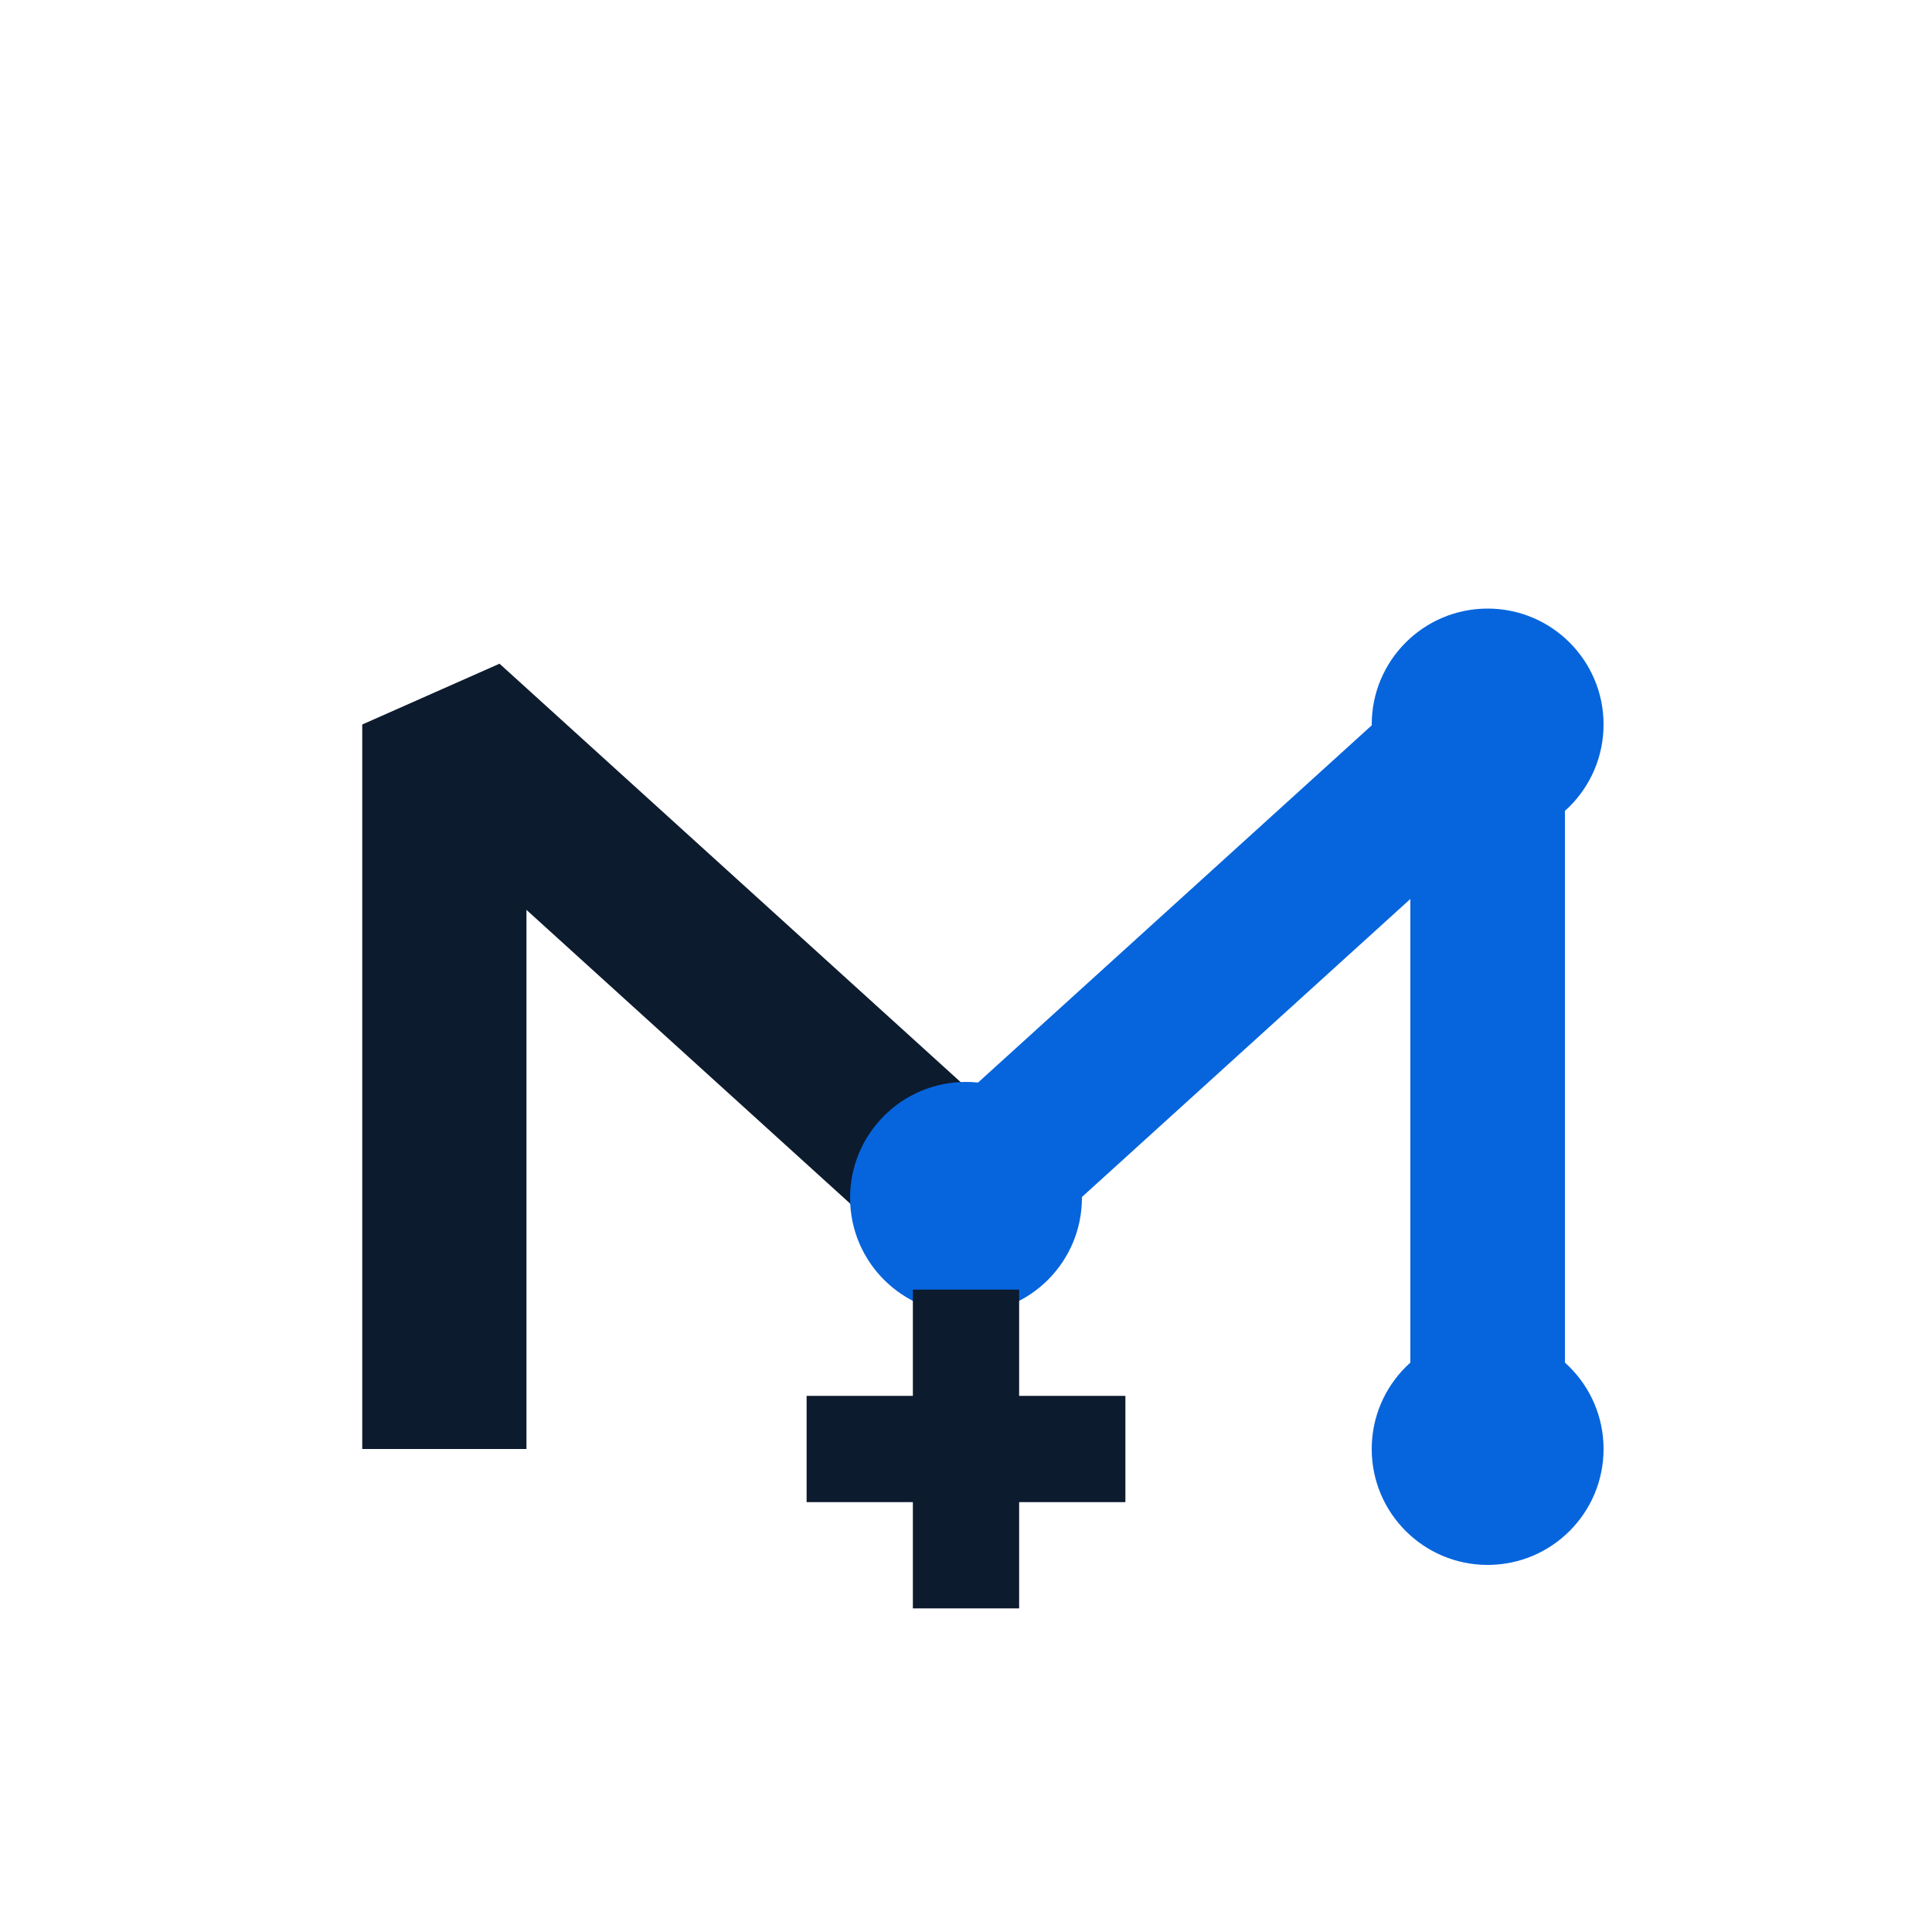
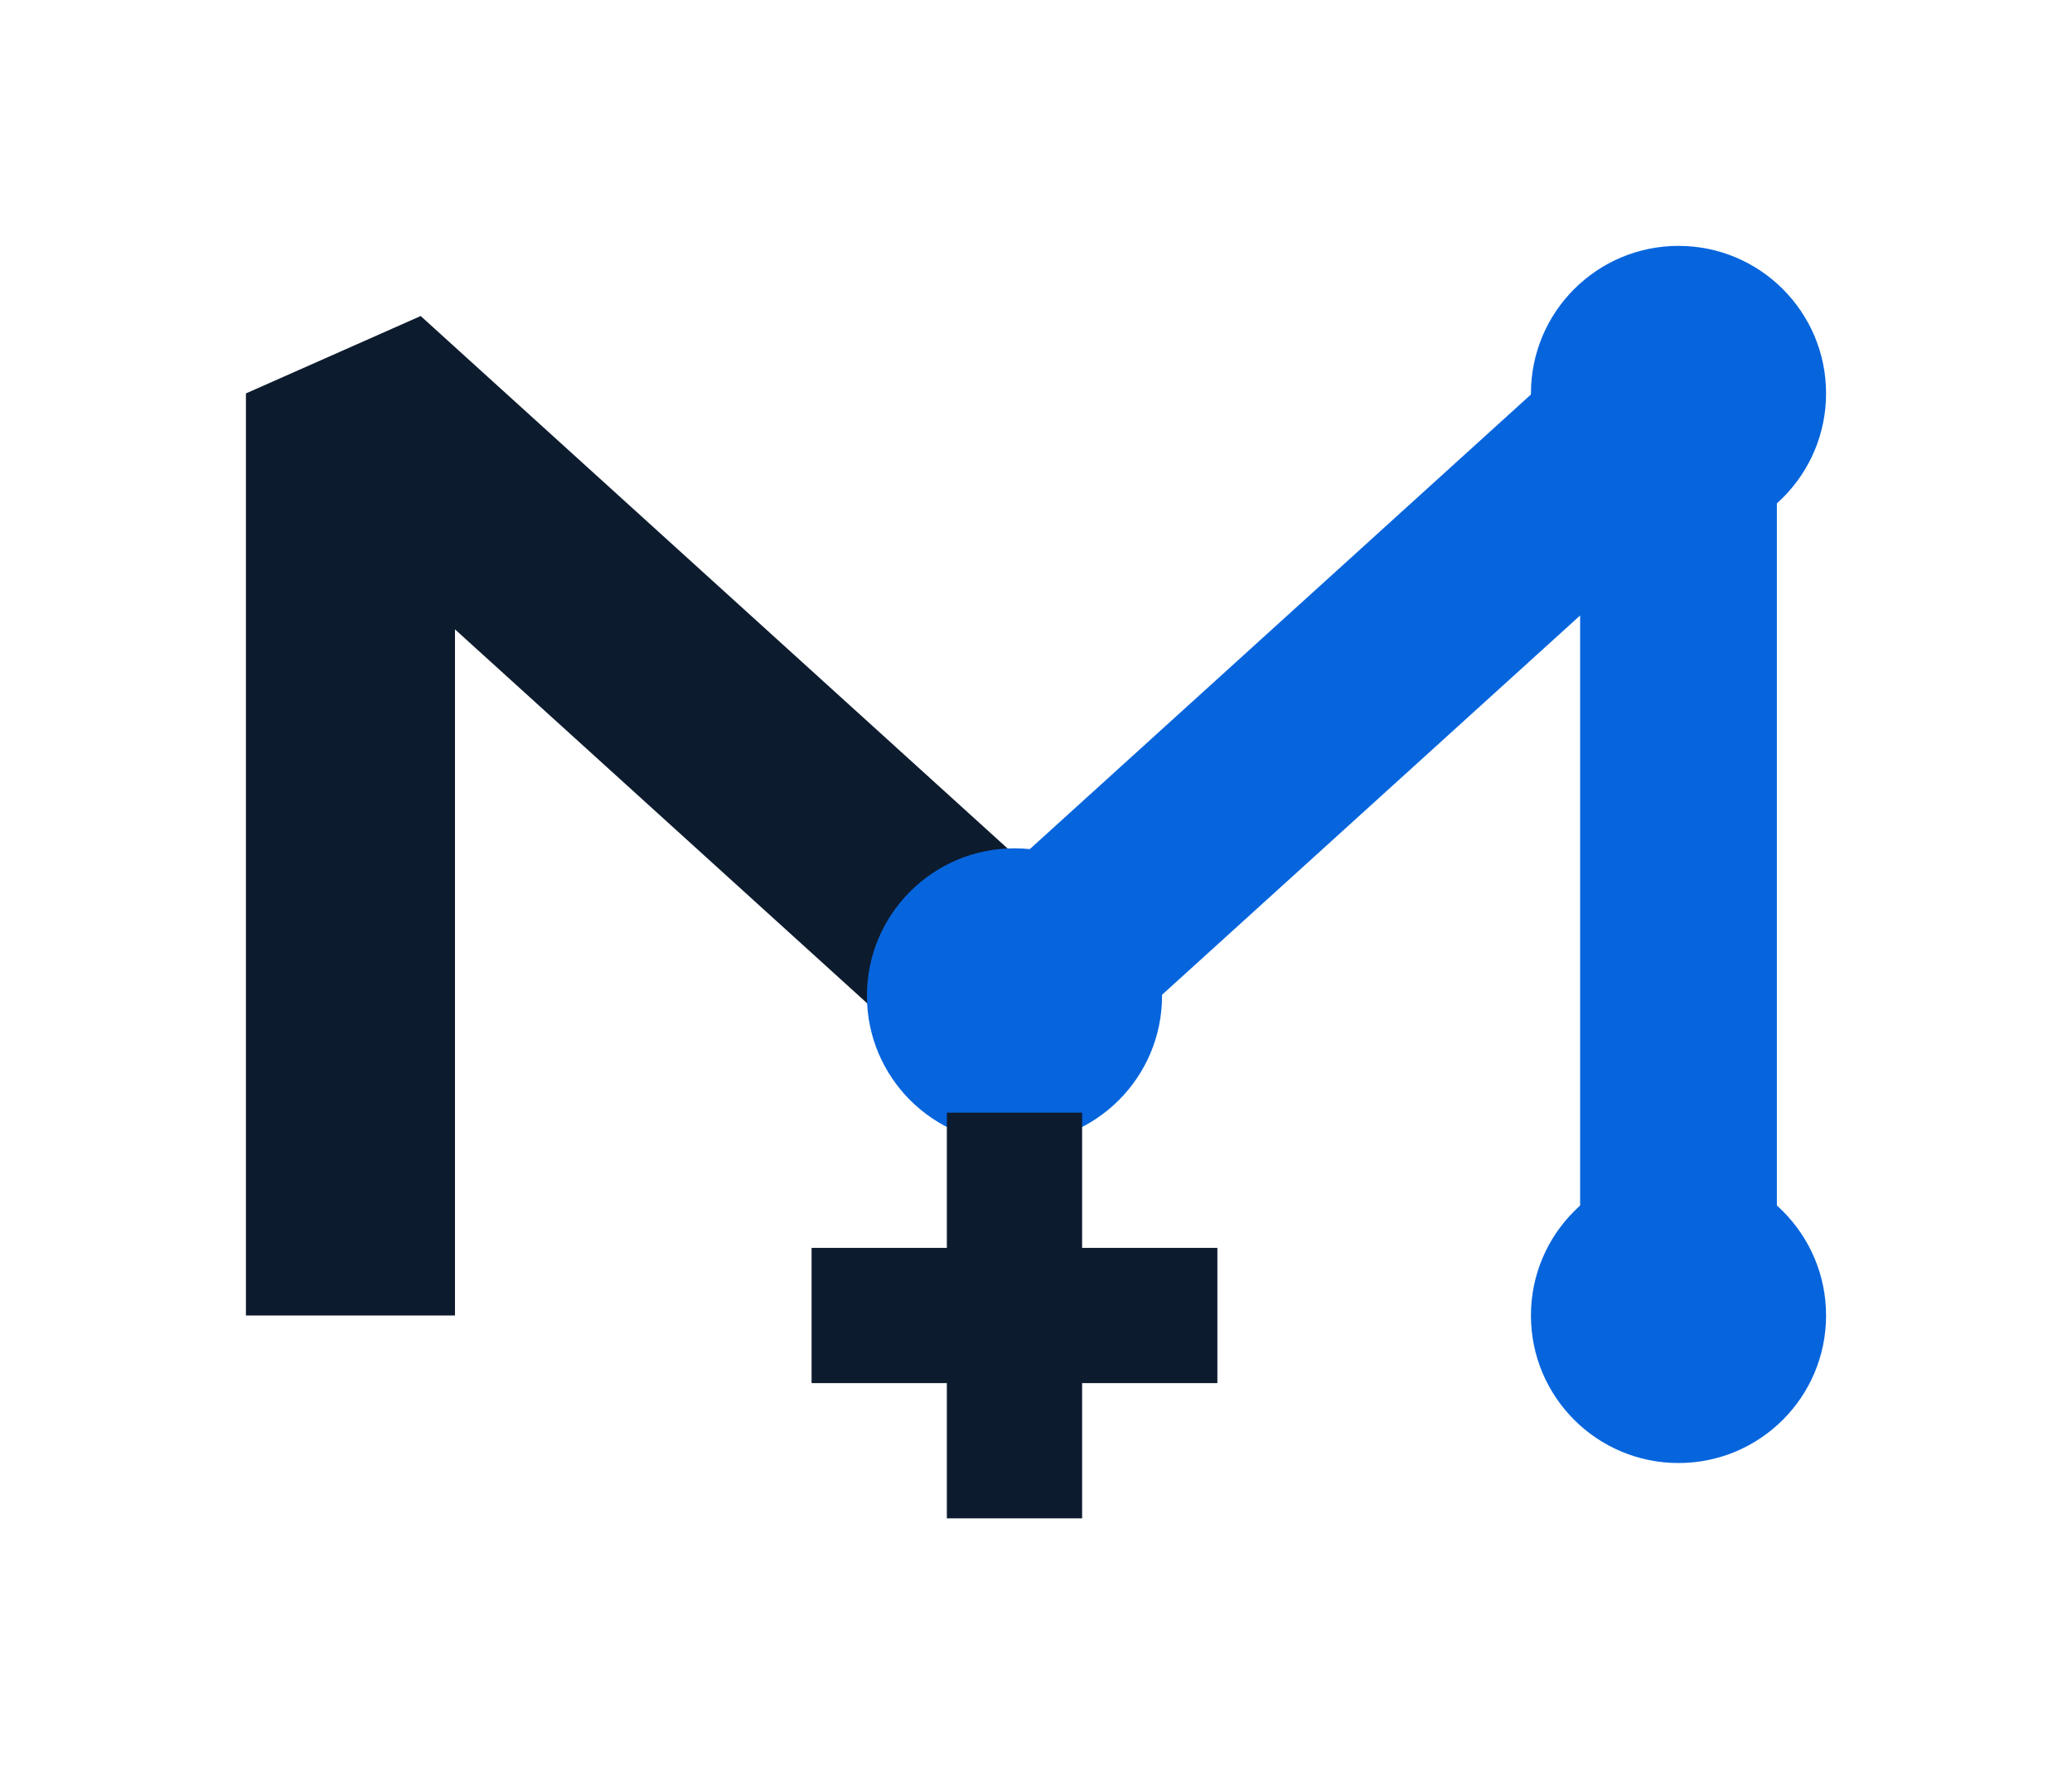
- <svg xmlns="http://www.w3.org/2000/svg" viewBox="0 0 400 400" width="400" height="400" role="img" aria-label="MAITRI">
+ <svg xmlns="http://www.w3.org/2000/svg" viewBox="35 86 337 287" width="337" height="287" role="img" aria-label="MAITRI">
  <path d="M92 300 V150 L200 248" fill="none" stroke="#0D1B2E" stroke-width="34" stroke-linecap="butt" stroke-linejoin="bevel" />
  <path d="M200 248 L308 150 V300" fill="none" stroke="#0665DD" stroke-width="32" stroke-linecap="butt" stroke-linejoin="bevel" />
  <circle cx="200" cy="248" r="24" fill="#0665DD" />
  <circle cx="308" cy="150" r="24" fill="#0665DD" />
  <circle cx="308" cy="300" r="24" fill="#0665DD" />
  <path d="M189 267 h22 v22 h22 v22 h-22 v22 h-22 v-22 h-22 v-22 h22 z" fill="#0D1B2E" />
</svg>
